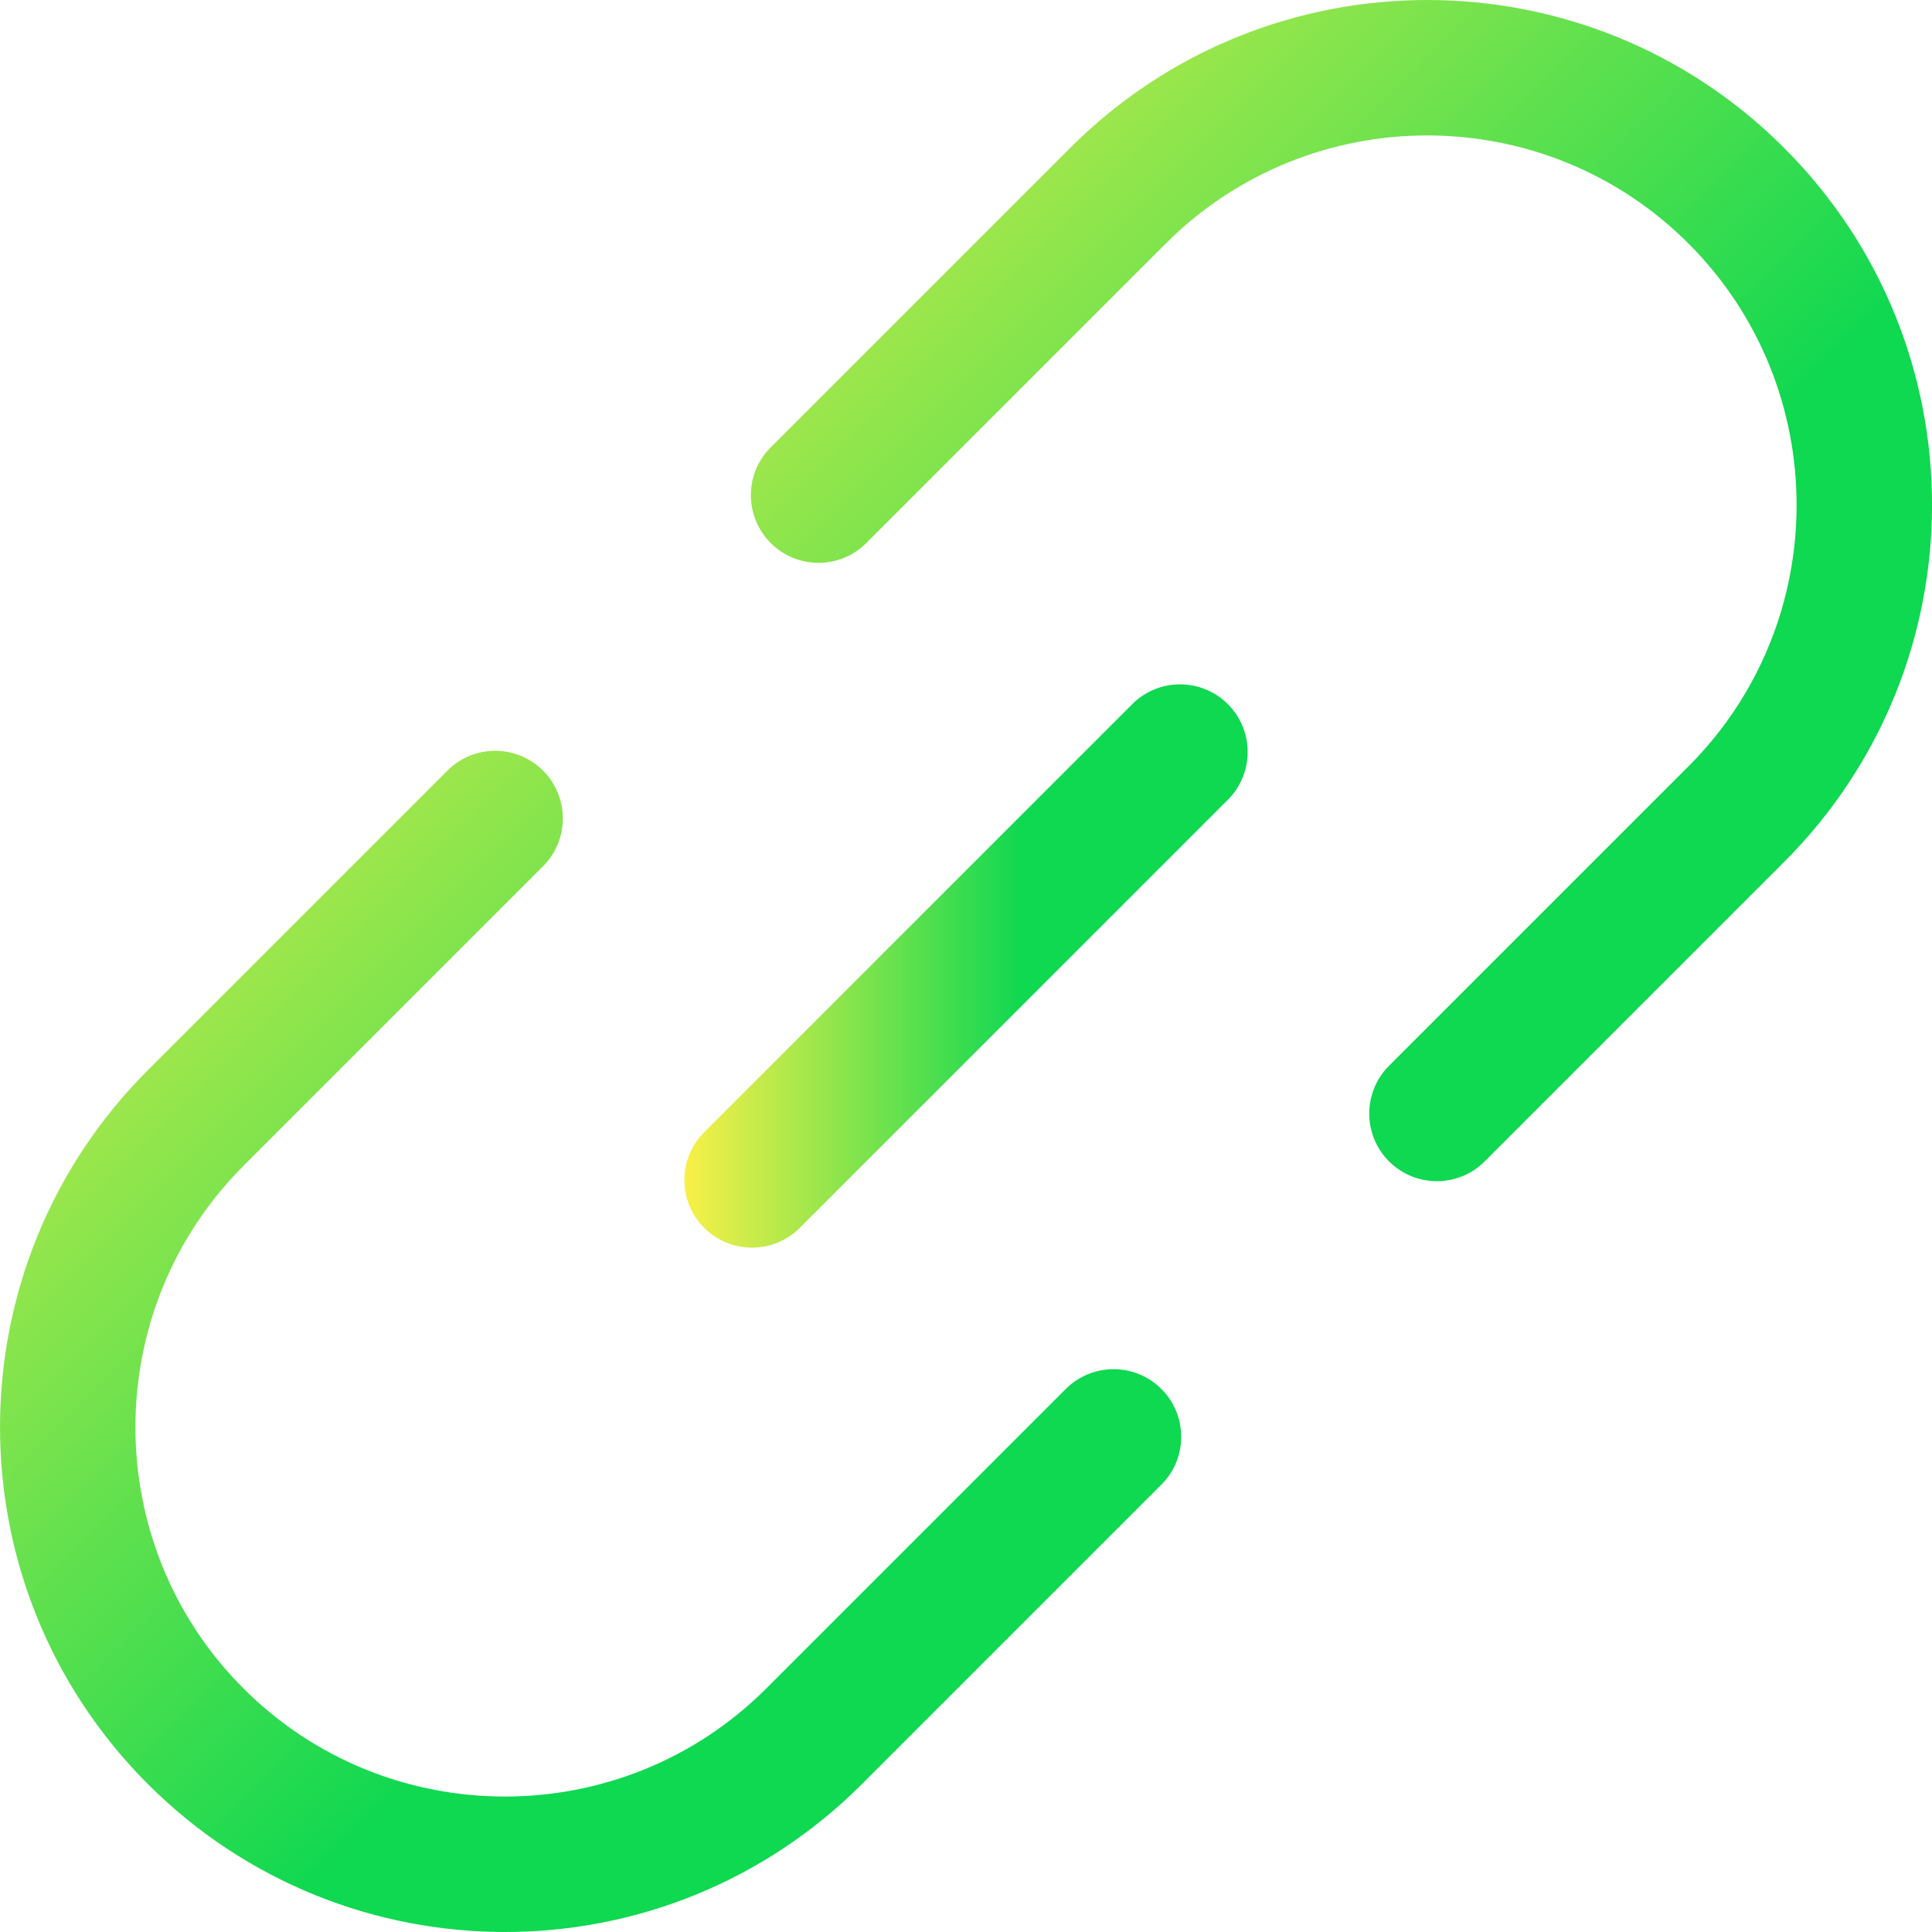
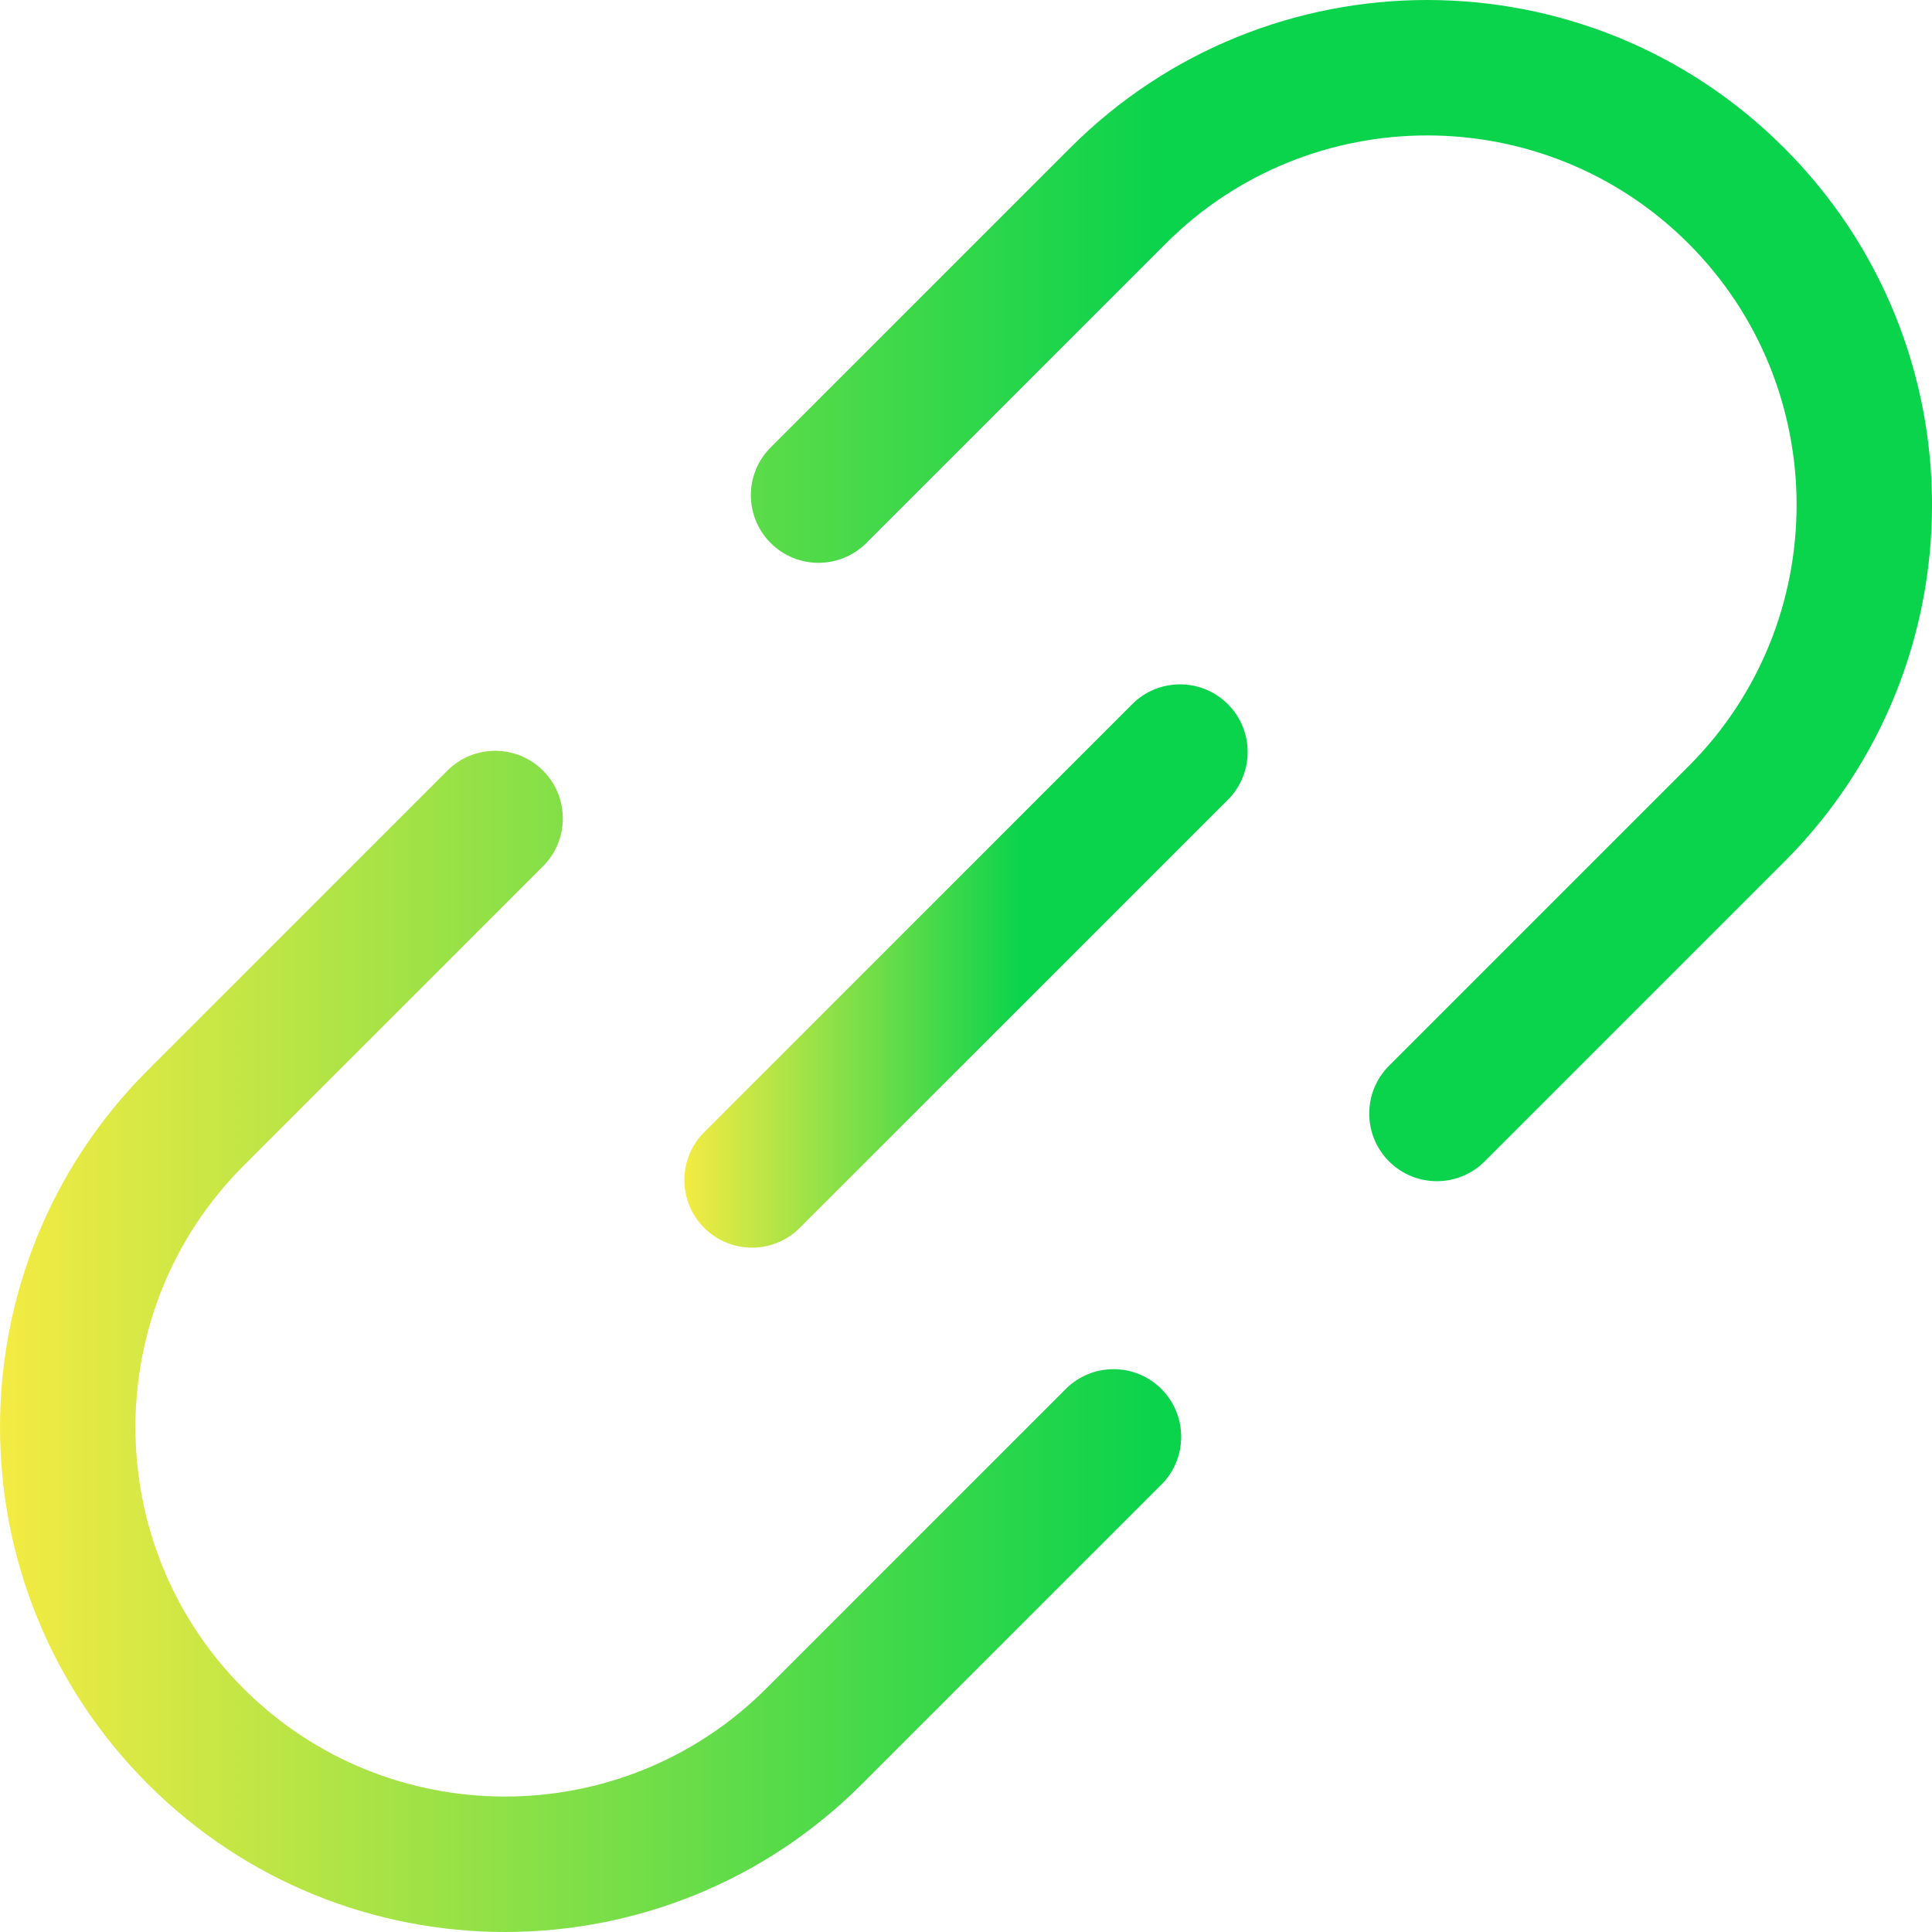
- <svg xmlns="http://www.w3.org/2000/svg" xmlns:xlink="http://www.w3.org/1999/xlink" version="1.1" viewBox="0 0 300 300">
+ <svg xmlns="http://www.w3.org/2000/svg" xmlns:xlink="http://www.w3.org/1999/xlink" id="Layer_1" version="1.1" viewBox="0 0 300 300">
  <defs>
-     <linearGradient id="a" x1="106.26" x2="193.73" y1="150" y2="150" gradientTransform="rotate(45 149.998 150.001)" gradientUnits="userSpaceOnUse">
-       <stop offset="0" stop-color="#f9f048" />
-       <stop offset=".6" stop-color="#0fd851" />
+     <style>
+       .st0 {
+         fill: url(#linear-gradient1);
+       }
+ 
+       .st1 {
+         fill: url(#linear-gradient);
+       }
+     </style>
+     <linearGradient id="linear-gradient" x1="106.26" y1="150" x2="193.73" y2="150" gradientTransform="translate(150 -62.13) rotate(45)" gradientUnits="userSpaceOnUse">
+       <stop offset="0" stop-color="#f4eb43" />
+       <stop offset=".6" stop-color="#0ad34c" />
    </linearGradient>
-     <linearGradient xlink:href="#a" id="b" x1="0" x2="300" y1="150" y2="150" />
+     <linearGradient id="linear-gradient1" x1="0" y1="150" x2="300" y2="150" gradientTransform="matrix(1,0,0,1,0,0)" xlink:href="#linear-gradient" />
  </defs>
-   <rect fill="url(#a)" width="115" height="21" x="92.5" y="139.5" rx="10.5" ry="10.5" transform="rotate(-45 150.001 149.998)" />
-   <path d="M221.61 0c-20.06 0-40.13 7.66-55.44 22.97l-46.5 46.5c-4.1 4.1-4.1 10.75 0 14.85s10.75 4.1 14.85 0l46.5-46.5c22.38-22.38 58.79-22.39 81.17 0 22.38 22.38 22.38 58.8 0 81.17l-46.5 46.5c-4.1 4.1-4.1 10.75 0 14.85s10.75 4.1 14.85 0l46.5-46.5c30.62-30.62 30.62-80.26 0-110.87C261.73 7.65 241.67 0 221.61 0ZM37.81 181.02l46.51-46.51c4.1-4.1 4.1-10.75 0-14.85s-10.75-4.1-14.85 0l-46.51 46.51c-30.61 30.61-30.61 80.25 0 110.86C38.27 292.34 58.34 299.99 78.4 300c20.07 0 40.12-7.65 55.43-22.96l46.51-46.51c4.1-4.1 4.1-10.75 0-14.85s-10.75-4.1-14.85 0l-46.51 46.51c-22.37 22.37-58.79 22.37-81.17 0-22.38-22.38-22.37-58.79 0-81.16Z" fill="url(#b)" />
+   <rect class="st1" x="92.5" y="139.5" width="115" height="21" rx="10.5" ry="10.5" transform="translate(-62.13 150) rotate(-45)" />
+   <path class="st0" d="M221.61,0c-20.06,0-40.13,7.66-55.44,22.97l-46.5,46.5c-4.1,4.1-4.1,10.75,0,14.85s10.75,4.1,14.85,0l46.5-46.5c22.38-22.38,58.79-22.39,81.17,0,22.38,22.38,22.38,58.8,0,81.17l-46.5,46.5c-4.1,4.1-4.1,10.75,0,14.85,4.1,4.1,10.75,4.1,14.85,0l46.5-46.5c30.62-30.62,30.62-80.26,0-110.87C261.73,7.65,241.67,0,221.61,0ZM37.81,181.02l46.51-46.51c4.1-4.1,4.1-10.75,0-14.85s-10.75-4.1-14.85,0l-46.51,46.51c-30.61,30.61-30.61,80.25,0,110.86,15.31,15.31,35.38,22.96,55.44,22.97,20.07,0,40.12-7.65,55.43-22.96l46.51-46.51c4.1-4.1,4.1-10.75,0-14.85s-10.75-4.1-14.85,0l-46.51,46.51c-22.37,22.37-58.79,22.37-81.17,0-22.38-22.38-22.37-58.79,0-81.16Z" />
</svg>
